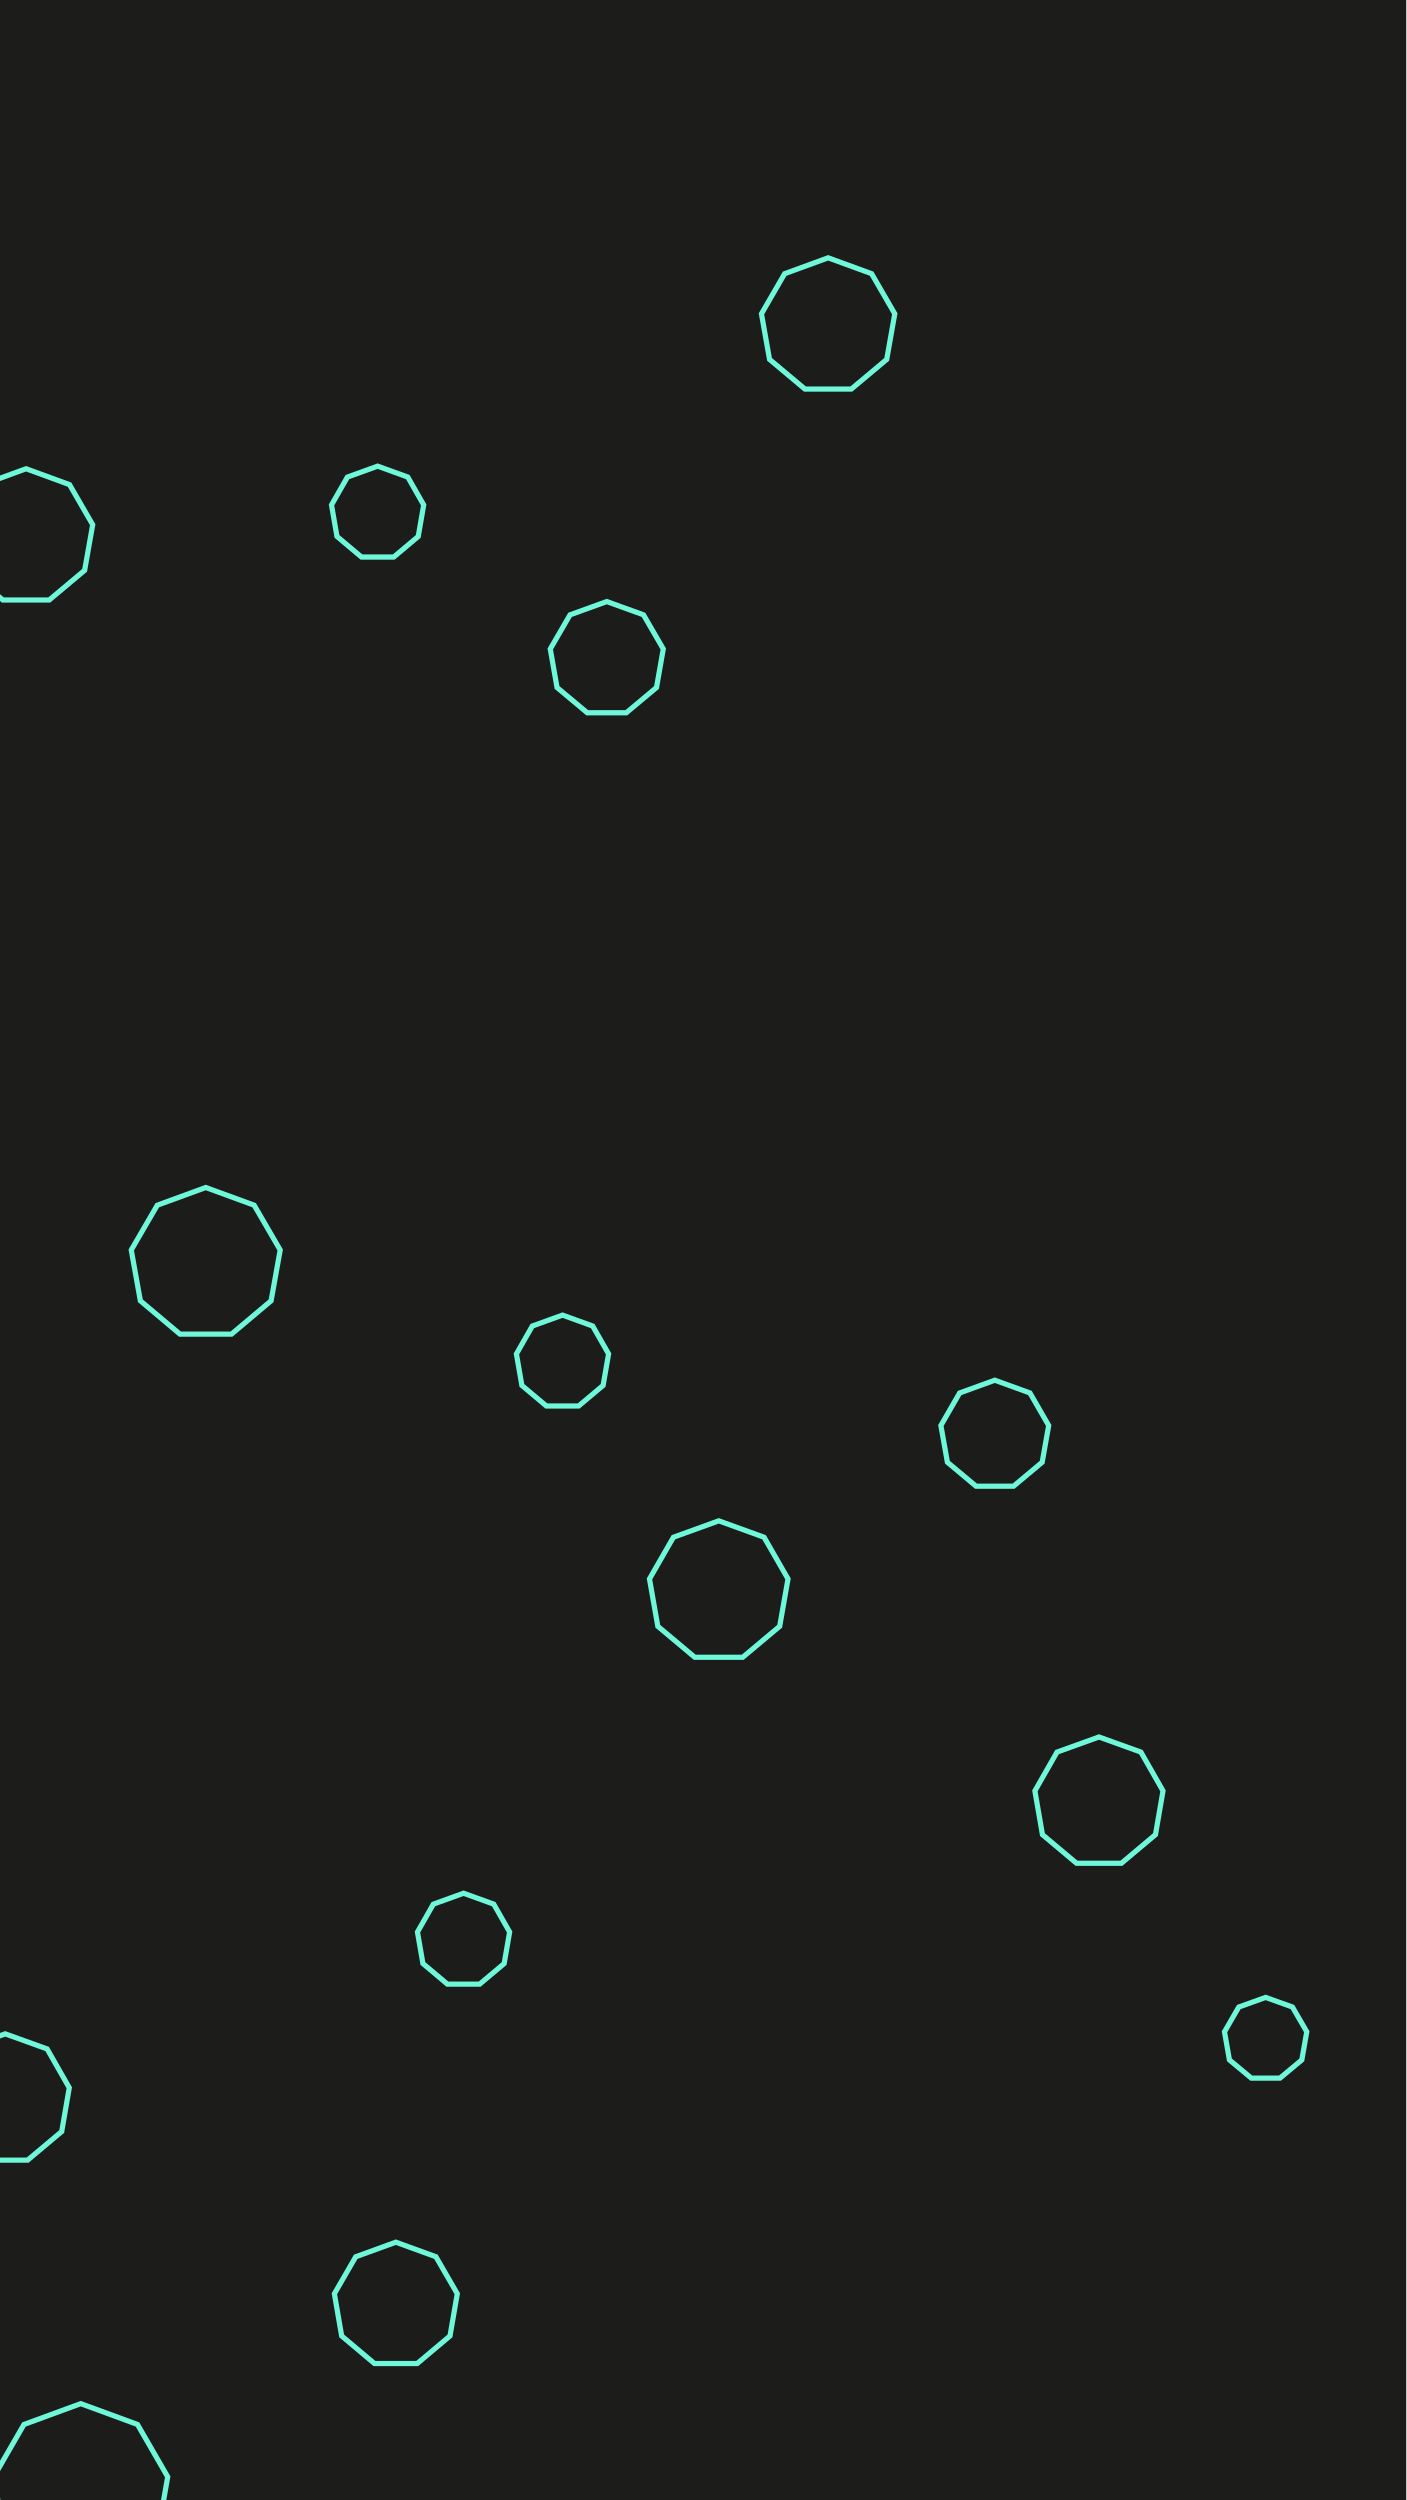
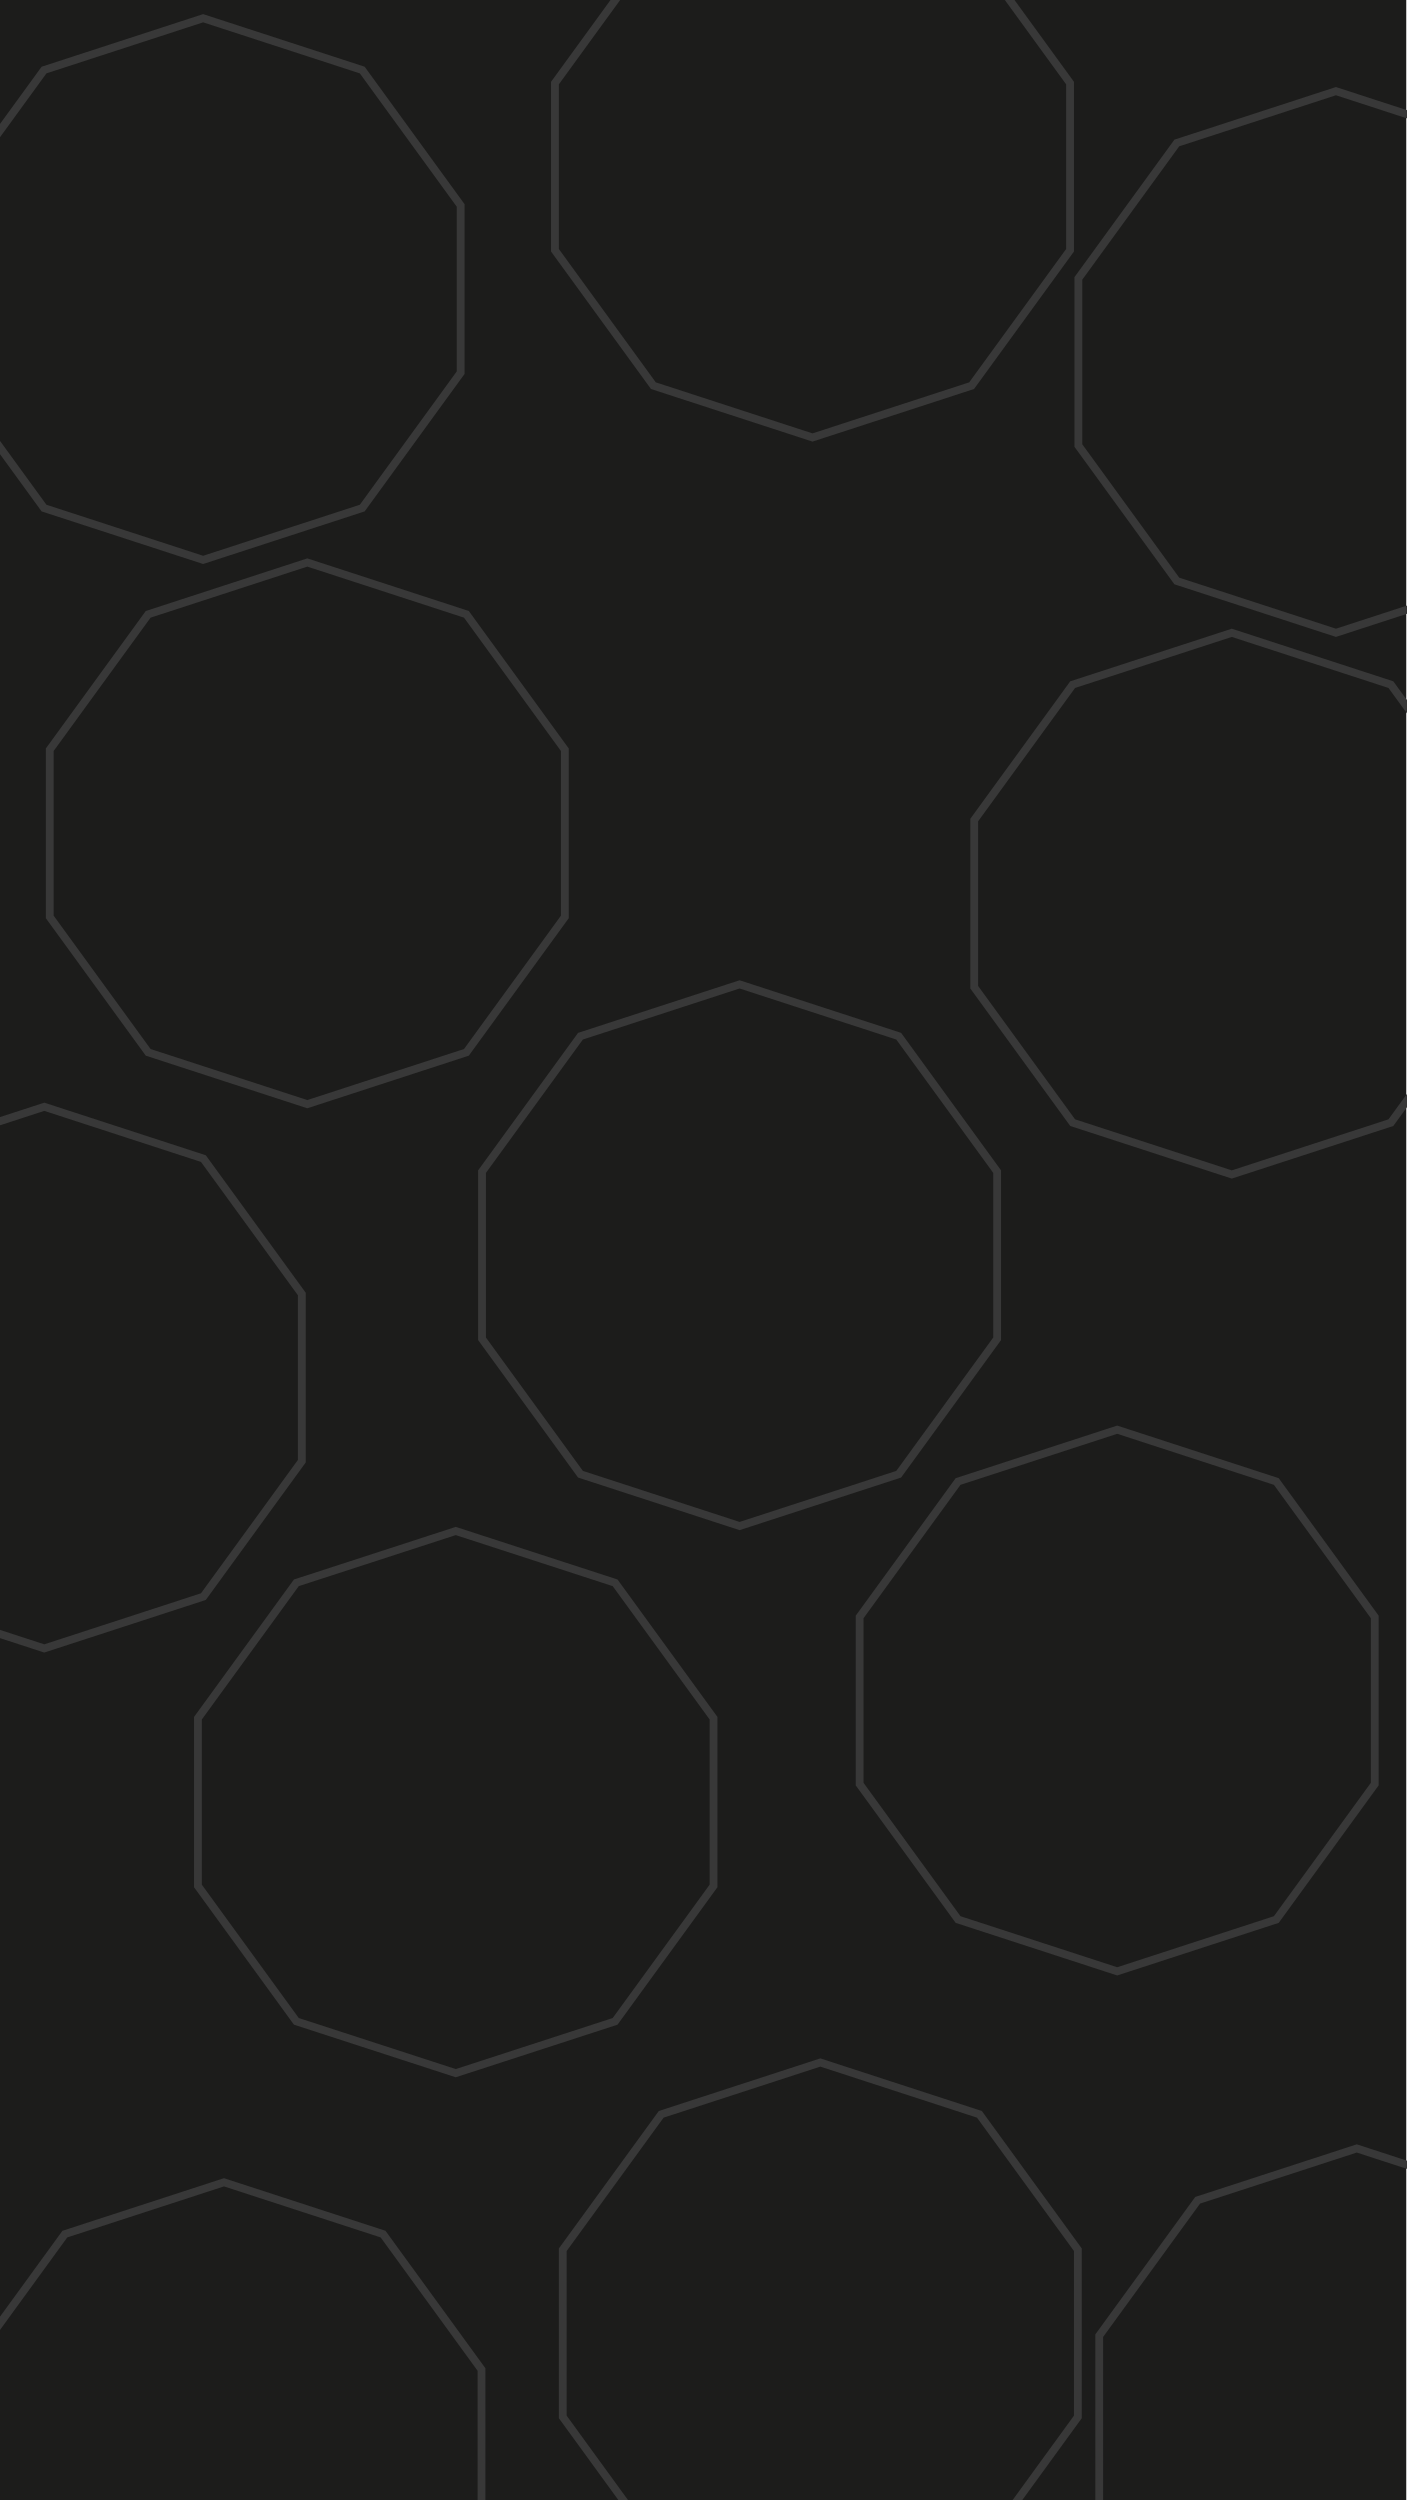
<svg xmlns="http://www.w3.org/2000/svg" id="visual" viewBox="0 0 540 960" width="540" height="960" version="1.1">
  <rect width="540" height="960" fill="#1c1c1b" />
  <g>
-     <g transform="translate(31 957)">
-       <path d="M0 -34L21.8 -26L33.4 -5.9L29.4 17L11.6 31.9L-11.6 31.9L-29.4 17L-33.4 -5.9L-21.8 -26Z" fill="none" stroke="#6ff7d9" stroke-width="2" />
+     <g transform="translate(175 692)">
+       <path d="M0 -104.1L61.2 -84.2L99 -32.2L99 32.2L61.2 84.2L0 104.1L-61.2 84.2L-99 32.2L-99 -32.2L-61.2 -84.2Z" fill="none" stroke="#383838" stroke-width="3" />
    </g>
-     <g transform="translate(276 611)">
-       <path d="M0 -27L17.4 -20.7L26.6 -4.7L23.4 13.5L9.2 25.4L-9.2 25.4L-23.4 13.5L-26.6 -4.7L-17.4 -20.7Z" fill="none" stroke="#6ff7d9" stroke-width="2" />
+     <g transform="translate(78 111)">
+       <path d="M0 -104L61.1 -84.1L98.9 -32.1L98.9 32.1L61.1 84.1L0 104L-61.1 84.1L-98.9 32.1L-98.9 -32.1L-61.1 -84.1Z" fill="none" stroke="#383838" stroke-width="3" />
    </g>
-     <g transform="translate(79 485)">
-       <path d="M0 -29L18.6 -22.2L28.6 -5L25.1 14.5L9.9 27.3L-9.9 27.3L-25.1 14.5L-28.6 -5L-18.6 -22.2Z" fill="none" stroke="#6ff7d9" stroke-width="2" />
+     <g transform="translate(473 347)">
+       <path d="M0 -104L61.1 -84.1L98.9 -32.1L98.9 32.1L61.1 84.1L0 104L-61.1 84.1L-98.9 32.1L-98.9 -32.1L-61.1 -84.1Z" fill="none" stroke="#383838" stroke-width="3" />
    </g>
-     <g transform="translate(2 806)">
-       <path d="M0 -25L16.1 -19.2L24.6 -4.3L21.7 12.5L8.6 23.5L-8.6 23.5L-21.7 12.5L-24.6 -4.3L-16.1 -19.2Z" fill="none" stroke="#6ff7d9" stroke-width="2" />
+     <g transform="translate(429 653)">
+       <path d="M0 -104L61.1 -84.1L98.9 -32.1L98.9 32.1L61.1 84.1L0 104L-61.1 84.1L-98.9 32.1L-98.9 -32.1L-61.1 -84.1Z" fill="none" stroke="#383838" stroke-width="3" />
    </g>
-     <g transform="translate(486 783)">
-       <path d="M0 -16L10.3 -12.3L15.8 -2.8L13.9 8L5.5 15L-5.5 15L-13.9 8L-15.8 -2.8L-10.3 -12.3Z" fill="none" stroke="#6ff7d9" stroke-width="2" />
+     <g transform="translate(315 896)">
+       <path d="M0 -104L61.1 -84.1L98.9 -32.1L98.9 32.1L61.1 84.1L0 104L-61.1 84.1L-98.9 32.1L-98.9 -32.1L-61.1 -84.1Z" fill="none" stroke="#383838" stroke-width="3" />
    </g>
-     <g transform="translate(382 551)">
-       <path d="M0 -21L13.5 -16.1L20.7 -3.6L18.2 10.5L7.2 19.7L-7.2 19.7L-18.2 10.5L-20.7 -3.6L-13.5 -16.1Z" fill="none" stroke="#6ff7d9" stroke-width="2" />
+     <g transform="translate(312 64)">
+       <path d="M0 -104L61.1 -84.1L98.9 -32.1L98.9 32.1L61.1 84.1L0 104L-61.1 84.1L-98.9 32.1L-98.9 -32.1L-61.1 -84.1Z" fill="none" stroke="#383838" stroke-width="3" />
    </g>
-     <g transform="translate(152 885)">
-       <path d="M0 -24L15.4 -18.4L23.6 -4.2L20.8 12L8.2 22.6L-8.2 22.6L-20.8 12L-23.6 -4.2L-15.4 -18.4Z" fill="none" stroke="#6ff7d9" stroke-width="2" />
+     <g transform="translate(118 320)">
+       <path d="M0 -104L61.1 -84.1L98.9 -32.1L98.9 32.1L61.1 84.1L0 104L-61.1 84.1L-98.9 32.1L-98.9 -32.1L-61.1 -84.1Z" stroke="#383838" fill="none" stroke-width="3" />
    </g>
-     <g transform="translate(233 253)">
-       <path d="M0 -22L14.1 -16.9L21.7 -3.8L19.1 11L7.5 20.7L-7.5 20.7L-19.1 11L-21.7 -3.8L-14.1 -16.9Z" fill="none" stroke="#6ff7d9" stroke-width="2" />
+     <g transform="translate(86 942)">
+       <path d="M0 -104L61.1 -84.1L98.9 -32.1L98.9 32.1L61.1 84.1L0 104L-61.1 84.1L-98.9 32.1L-98.9 -32.1L-61.1 -84.1Z" stroke="#383838" fill="none" stroke-width="3" />
    </g>
-     <g transform="translate(145 197)">
-       <path d="M0 -18L11.6 -13.8L17.7 -3.1L15.6 9L6.2 16.9L-6.2 16.9L-15.6 9L-17.7 -3.1L-11.6 -13.8Z" stroke="#6ff7d9" fill="none" stroke-width="2" />
+     <g transform="translate(513 139)">
+       <path d="M0 -104L61.1 -84.1L98.9 -32.1L98.9 32.1L61.1 84.1L0 104L-61.1 84.1L-98.9 32.1L-98.9 -32.1L-61.1 -84.1Z" stroke="#383838" fill="none" stroke-width="3" />
    </g>
-     <g transform="translate(422 692)">
-       <path d="M0 -25L16.1 -19.2L24.6 -4.3L21.7 12.5L8.6 23.5L-8.6 23.5L-21.7 12.5L-24.6 -4.3L-16.1 -19.2Z" stroke="#6ff7d9" fill="none" stroke-width="2" />
+     <g transform="translate(521 929)">
+       <path d="M0 -104L61.1 -84.1L98.9 -32.1L98.9 32.1L61.1 84.1L0 104L-61.1 84.1L-98.9 32.1L-98.9 -32.1L-61.1 -84.1Z" stroke="#383838" fill="none" stroke-width="3" />
    </g>
-     <g transform="translate(216 523)">
-       <path d="M0 -18L11.6 -13.8L17.7 -3.1L15.6 9L6.2 16.9L-6.2 16.9L-15.6 9L-17.7 -3.1L-11.6 -13.8Z" stroke="#6ff7d9" fill="none" stroke-width="2" />
+     <g transform="translate(17 529)">
+       <path d="M0 -104L61.1 -84.1L98.9 -32.1L98.9 32.1L61.1 84.1L0 104L-61.1 84.1L-98.9 32.1L-98.9 -32.1L-61.1 -84.1Z" stroke="#383838" fill="none" stroke-width="3" />
    </g>
-     <g transform="translate(318 125)">
-       <path d="M0 -26L16.7 -19.9L25.6 -4.5L22.5 13L8.9 24.4L-8.9 24.4L-22.5 13L-25.6 -4.5L-16.7 -19.9Z" stroke="#6ff7d9" fill="none" stroke-width="2" />
-     </g>
-     <g transform="translate(178 745)">
-       <path d="M0 -18L11.6 -13.8L17.7 -3.1L15.6 9L6.2 16.9L-6.2 16.9L-15.6 9L-17.7 -3.1L-11.6 -13.8Z" stroke="#6ff7d9" fill="none" stroke-width="2" />
-     </g>
-     <g transform="translate(10 206)">
-       <path d="M0 -26L16.7 -19.9L25.6 -4.5L22.5 13L8.9 24.4L-8.9 24.4L-22.5 13L-25.6 -4.5L-16.7 -19.9Z" stroke="#6ff7d9" fill="none" stroke-width="2" />
+     <g transform="translate(284 482)">
+       <path d="M0 -104L61.1 -84.1L98.9 -32.1L98.9 32.1L61.1 84.1L0 104L-61.1 84.1L-98.9 32.1L-98.9 -32.1L-61.1 -84.1Z" stroke="#383838" fill="none" stroke-width="3" />
    </g>
  </g>
</svg>
